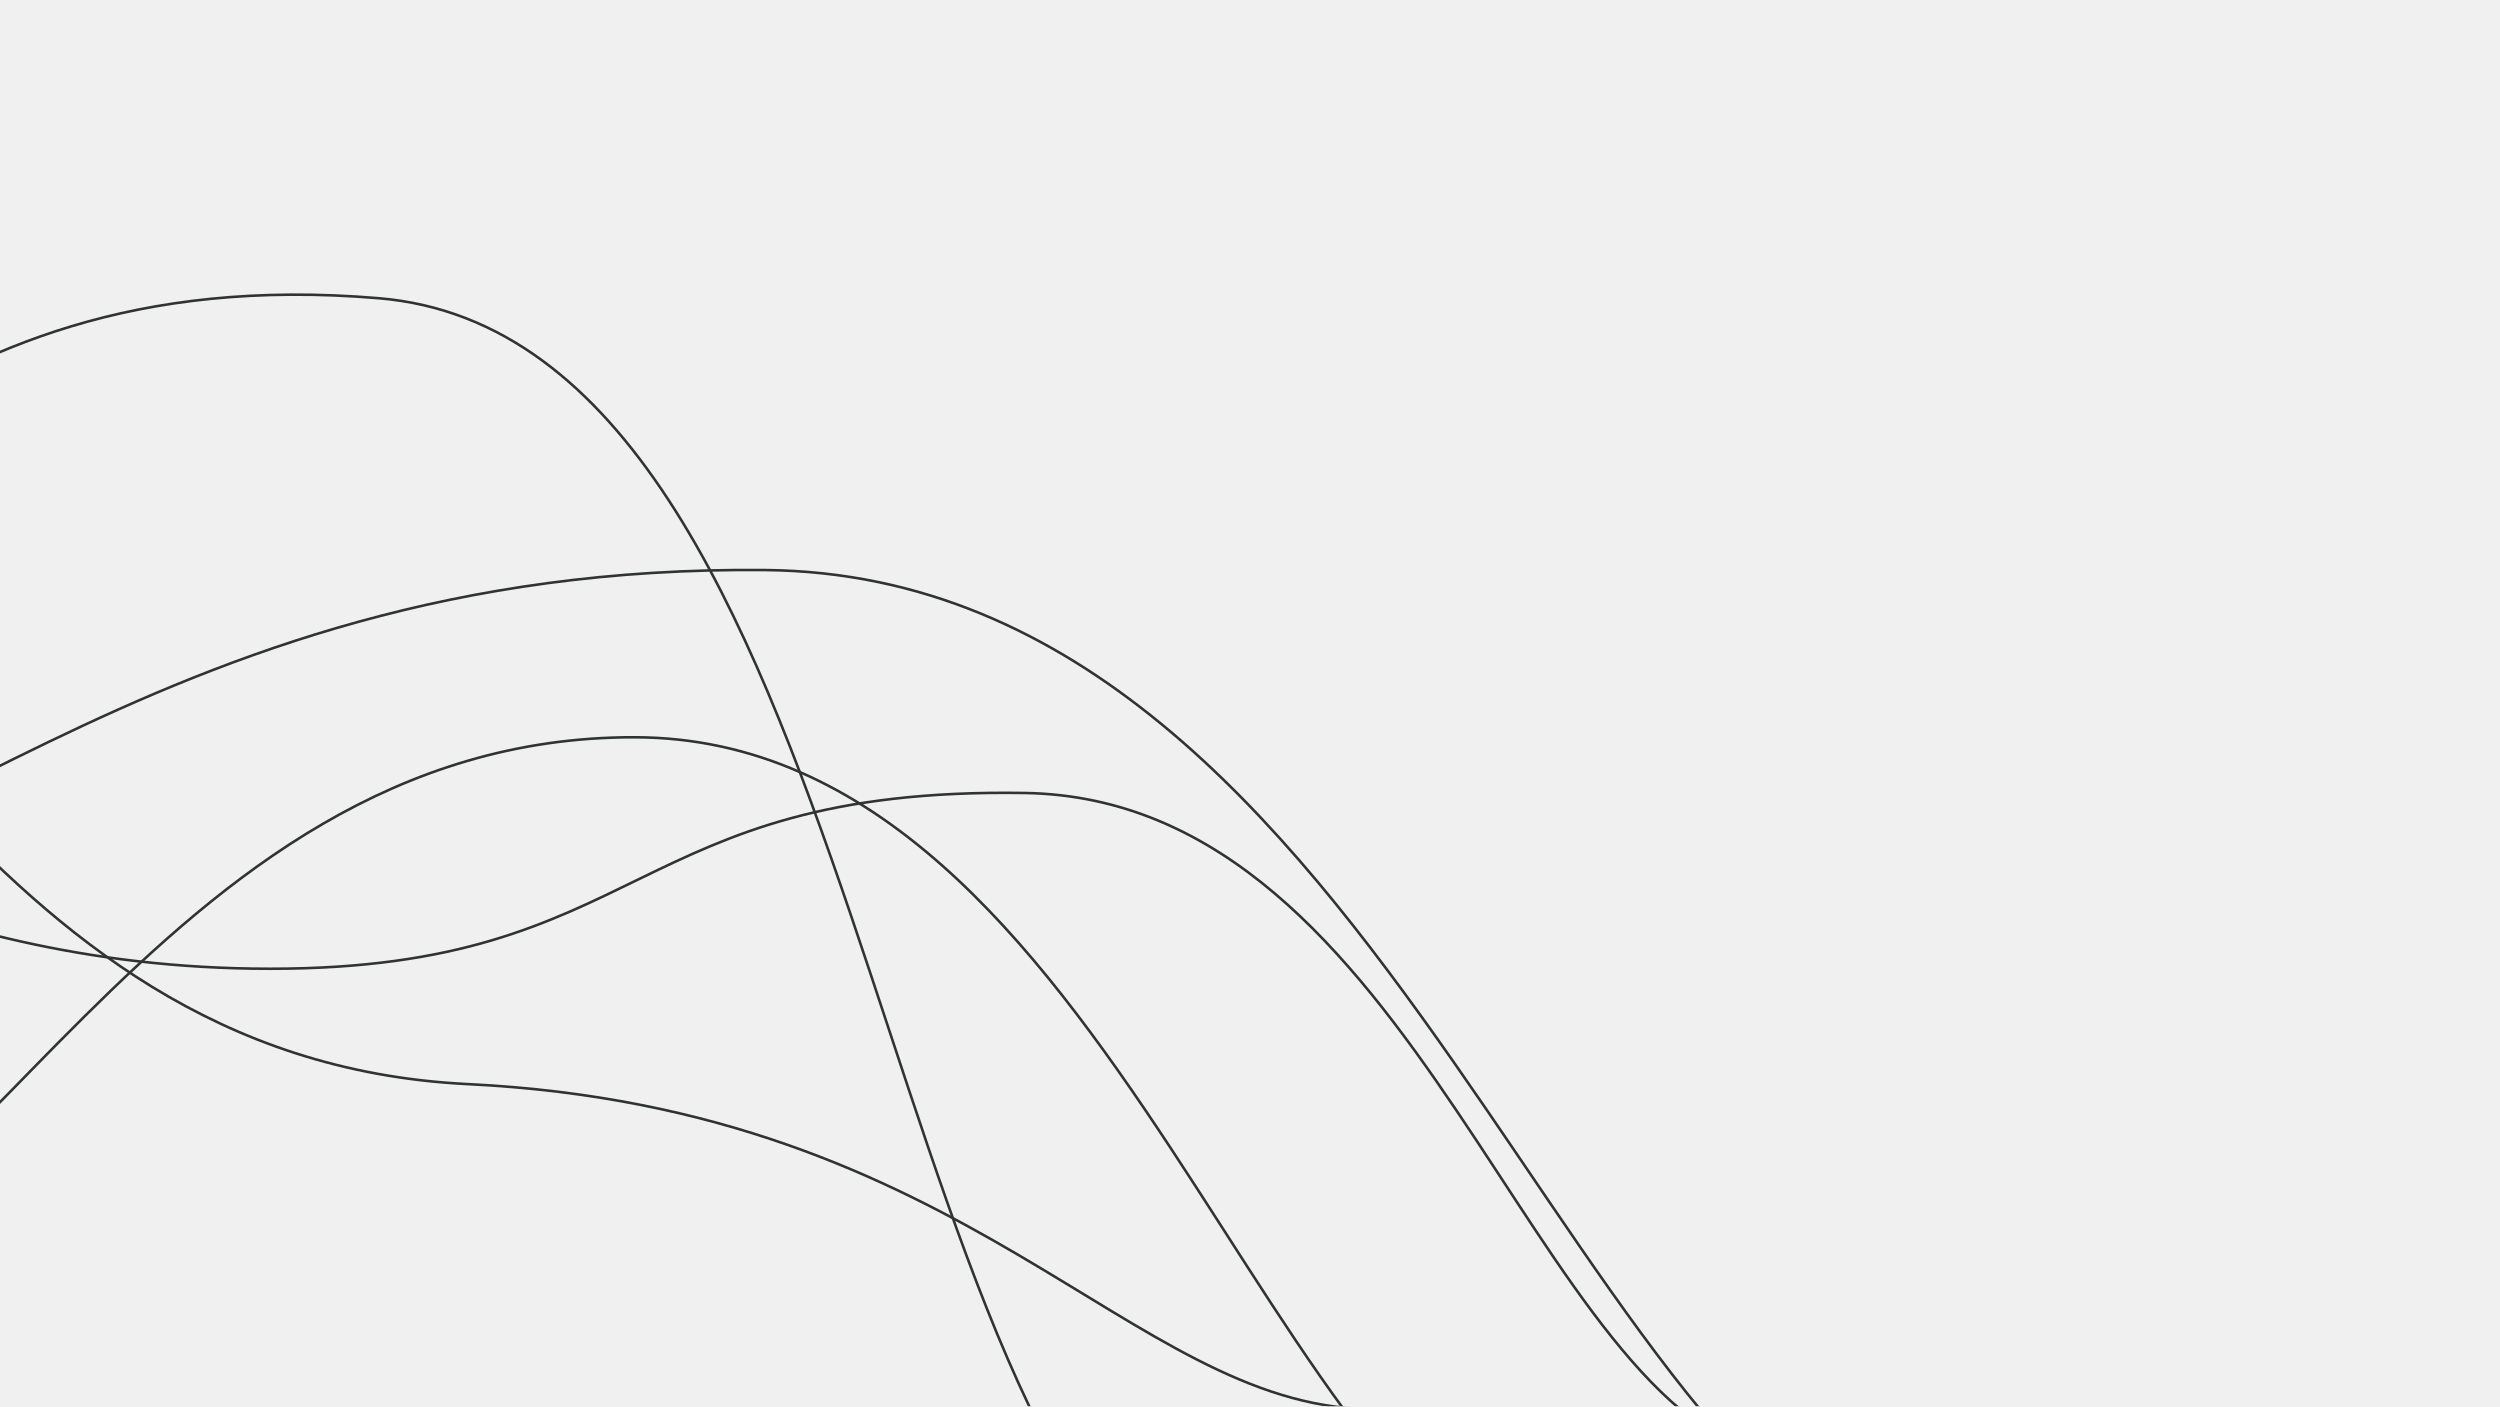
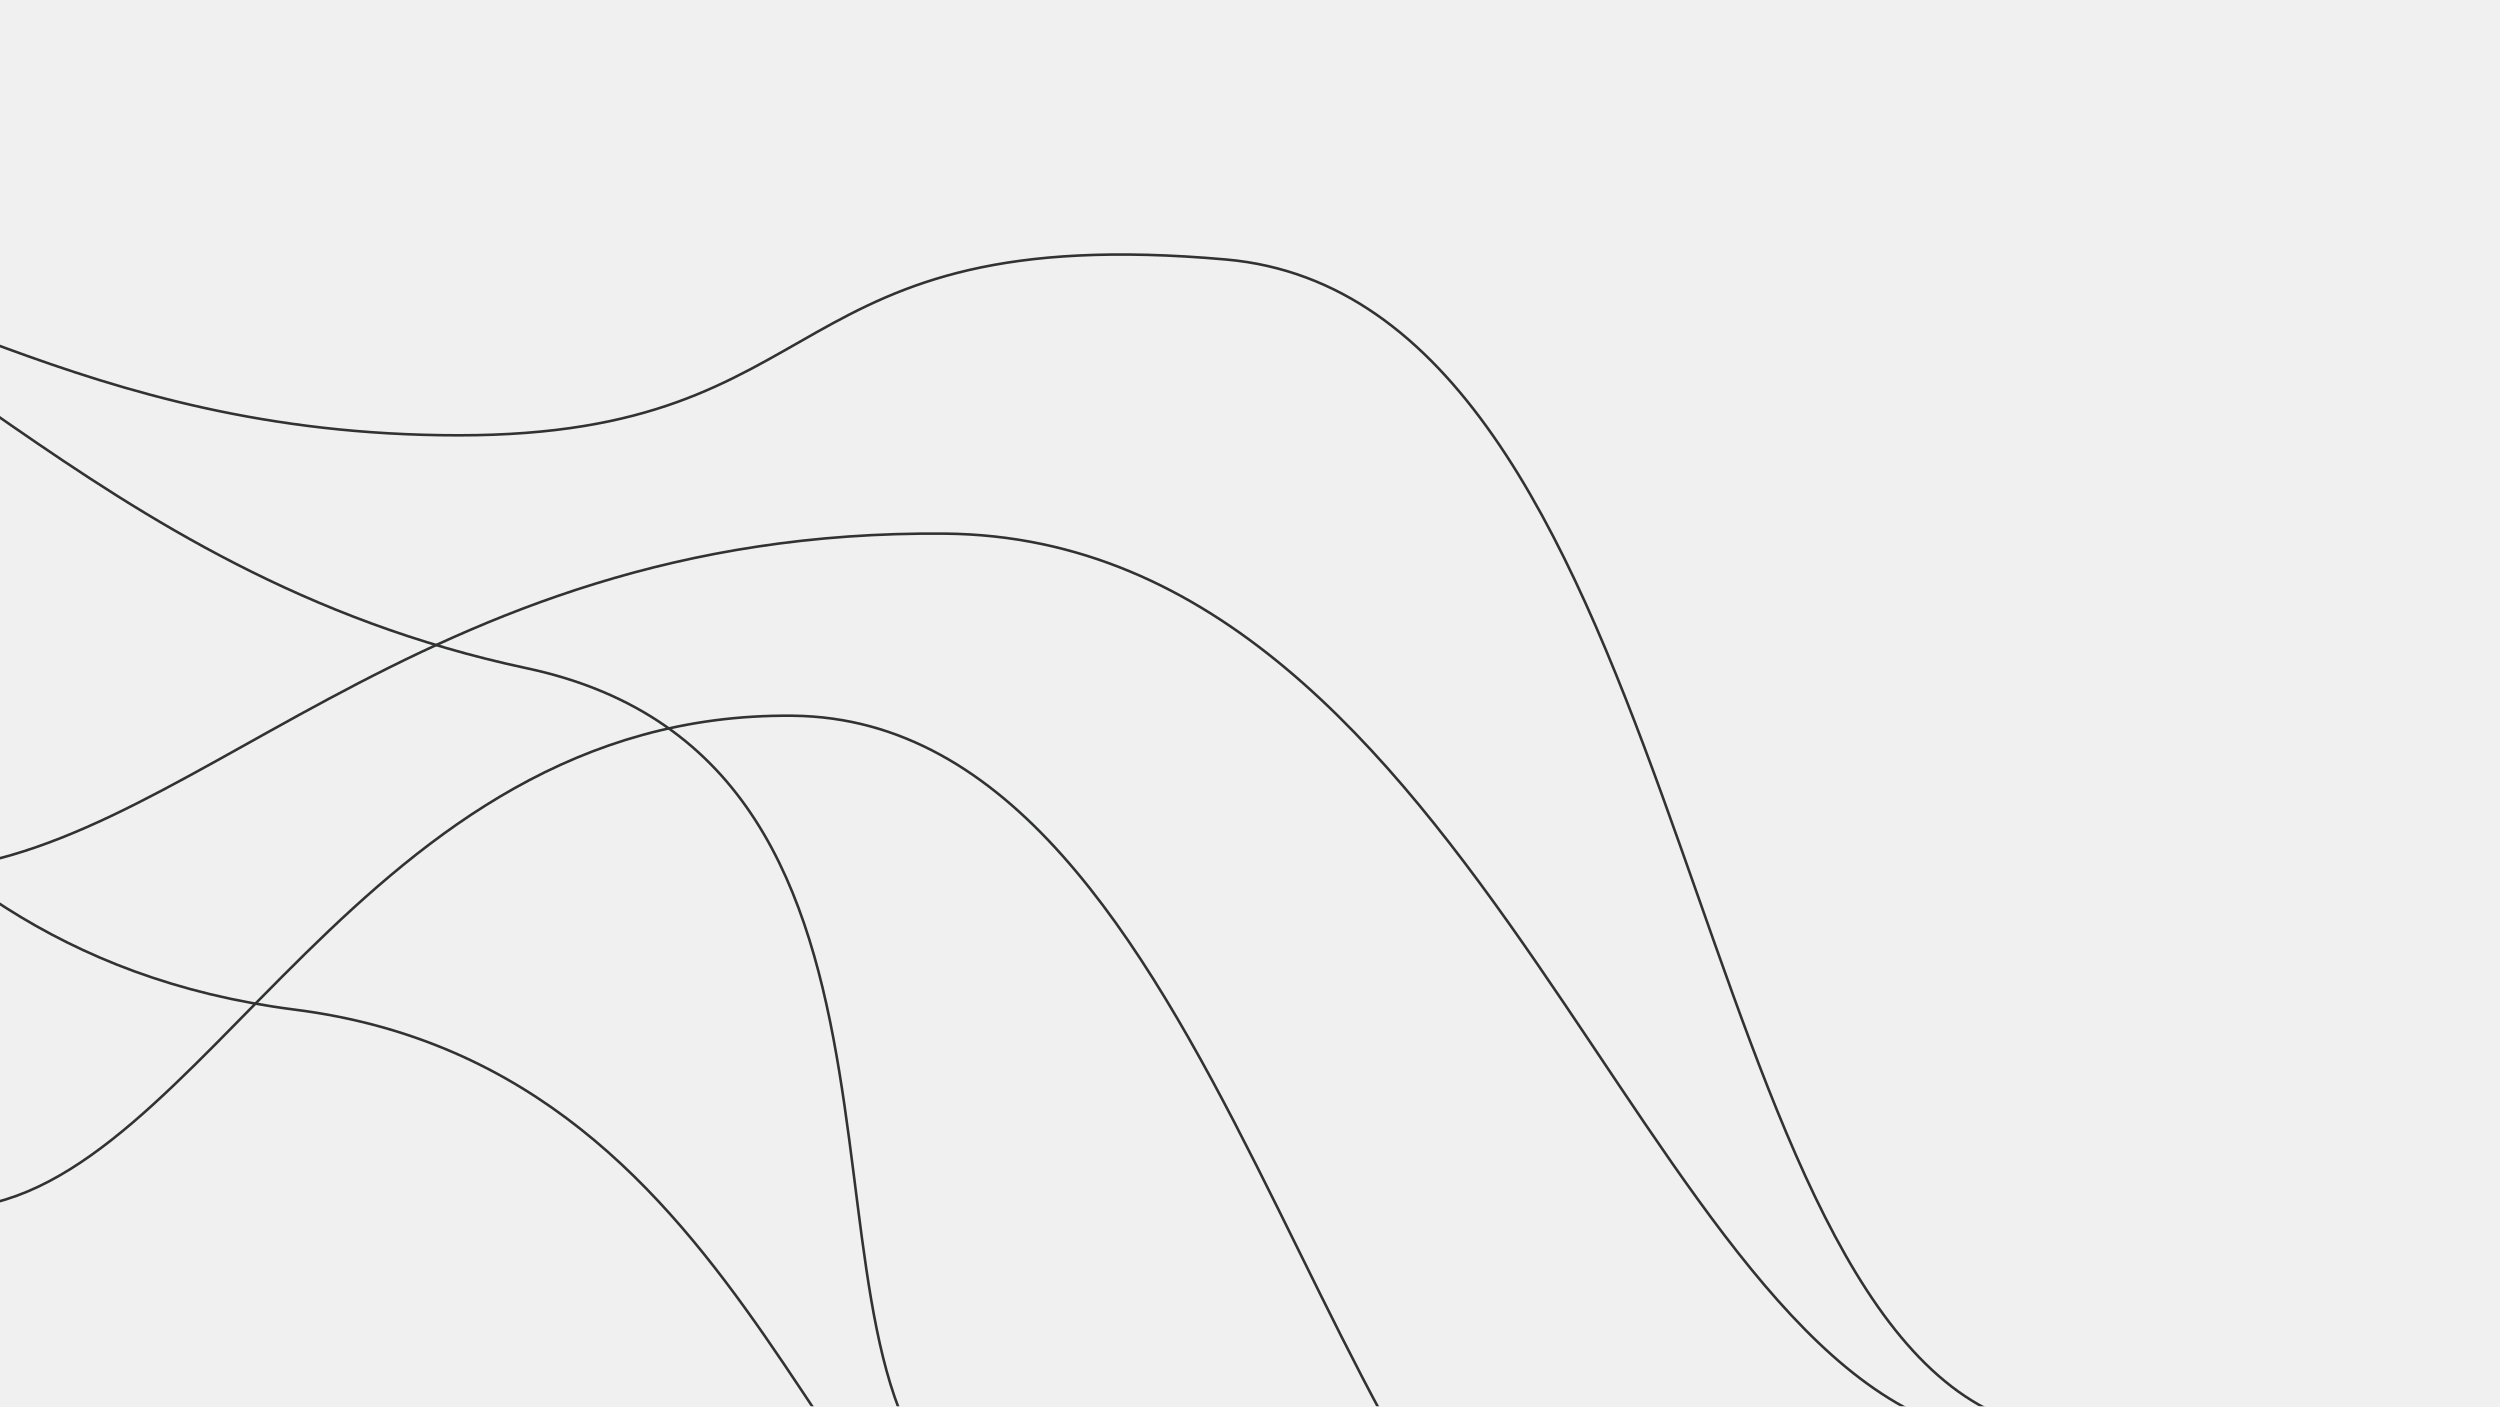
<svg xmlns="http://www.w3.org/2000/svg" version="1.1" width="1920" height="1080" preserveAspectRatio="none" viewBox="0 0 1920 1080">
-   <g mask="url(&quot;#SvgjsMask1010&quot;)" fill="none">
-     <path d="M-334.51 707.8C-94.22 705.05 108.7 432.82 588.01 437.8 1067.32 442.78 1211.06 1177.68 1510.53 1229.38" stroke="rgba(49, 51, 51, 1)" stroke-width="2" />
-     <path d="M-371.34 609C-222.71 609.89-81.83 744 207.68 744 497.18 744 482.27 604.3 786.69 609 1091.12 613.7 1175.67 1086.04 1365.71 1120.94" stroke="rgba(49, 51, 51, 1)" stroke-width="2" />
-     <path d="M-241.35 1009.02C-28.84 992.11 118.75 565.57 487.39 566.22 856.02 566.87 973.87 1185.06 1216.12 1232.69" stroke="rgba(49, 51, 51, 1)" stroke-width="2" />
-     <path d="M-332.41 389.79C-127.94 408.22-27.05 813.61 359.19 832.59 745.44 851.57 867.02 1078.47 1050.8 1082.25" stroke="rgba(49, 51, 51, 1)" stroke-width="2" />
-     <path d="M-353.04 455.86C-182.34 452.58-87.01 197.11 291.14 229.06 669.28 261.01 665.32 1119.72 935.31 1258.59" stroke="rgba(49, 51, 51, 1)" stroke-width="2" />
+   <g mask="url(&quot;#SvgjsMask1005&quot;)" fill="none">
+     <path d="M-68.92 669.03C140.03 665.78 314 405.99 725.79 409.83 1137.59 413.67 1261.17 1055.5 1520.51 1101.62" stroke="rgba(49, 51, 51, 1)" stroke-width="2" />
+     <path d="M-237.14 199.32C-85.96 200.18 57.59 334.32 352.31 334.32 647.04 334.32 593.75 168.38 941.76 199.32 1289.77 230.26 1290.44 971.9 1531.21 1084.81" stroke="rgba(49, 51, 51, 1)" stroke-width="2" />
+     <path d="M-364 386.6C-188.08 403.54-138.6 729 226.39 775.4 591.39 821.8 627.46 1234.63 816.79 1265.08" stroke="rgba(49, 51, 51, 1)" stroke-width="2" />
+     <path d="M-270.24 189.2C-83.3 197.45 62.85 440.52 404.49 513.2 746.12 585.88 590.58 1053.53 741.85 1152.33" stroke="rgba(49, 51, 51, 1)" stroke-width="2" />
+     <path d="M-29.37 927.68C155.57 913.85 277.09 546.15 608.93 549.68 940.78 553.21 1013.44 1219.46 1247.24 1291.59" stroke="rgba(49, 51, 51, 1)" stroke-width="2" />
  </g>
  <defs>
-     <mask id="SvgjsMask1010">
+     <mask id="SvgjsMask1005">
      <rect width="1920" height="1080" fill="#ffffff" />
    </mask>
  </defs>
</svg>
